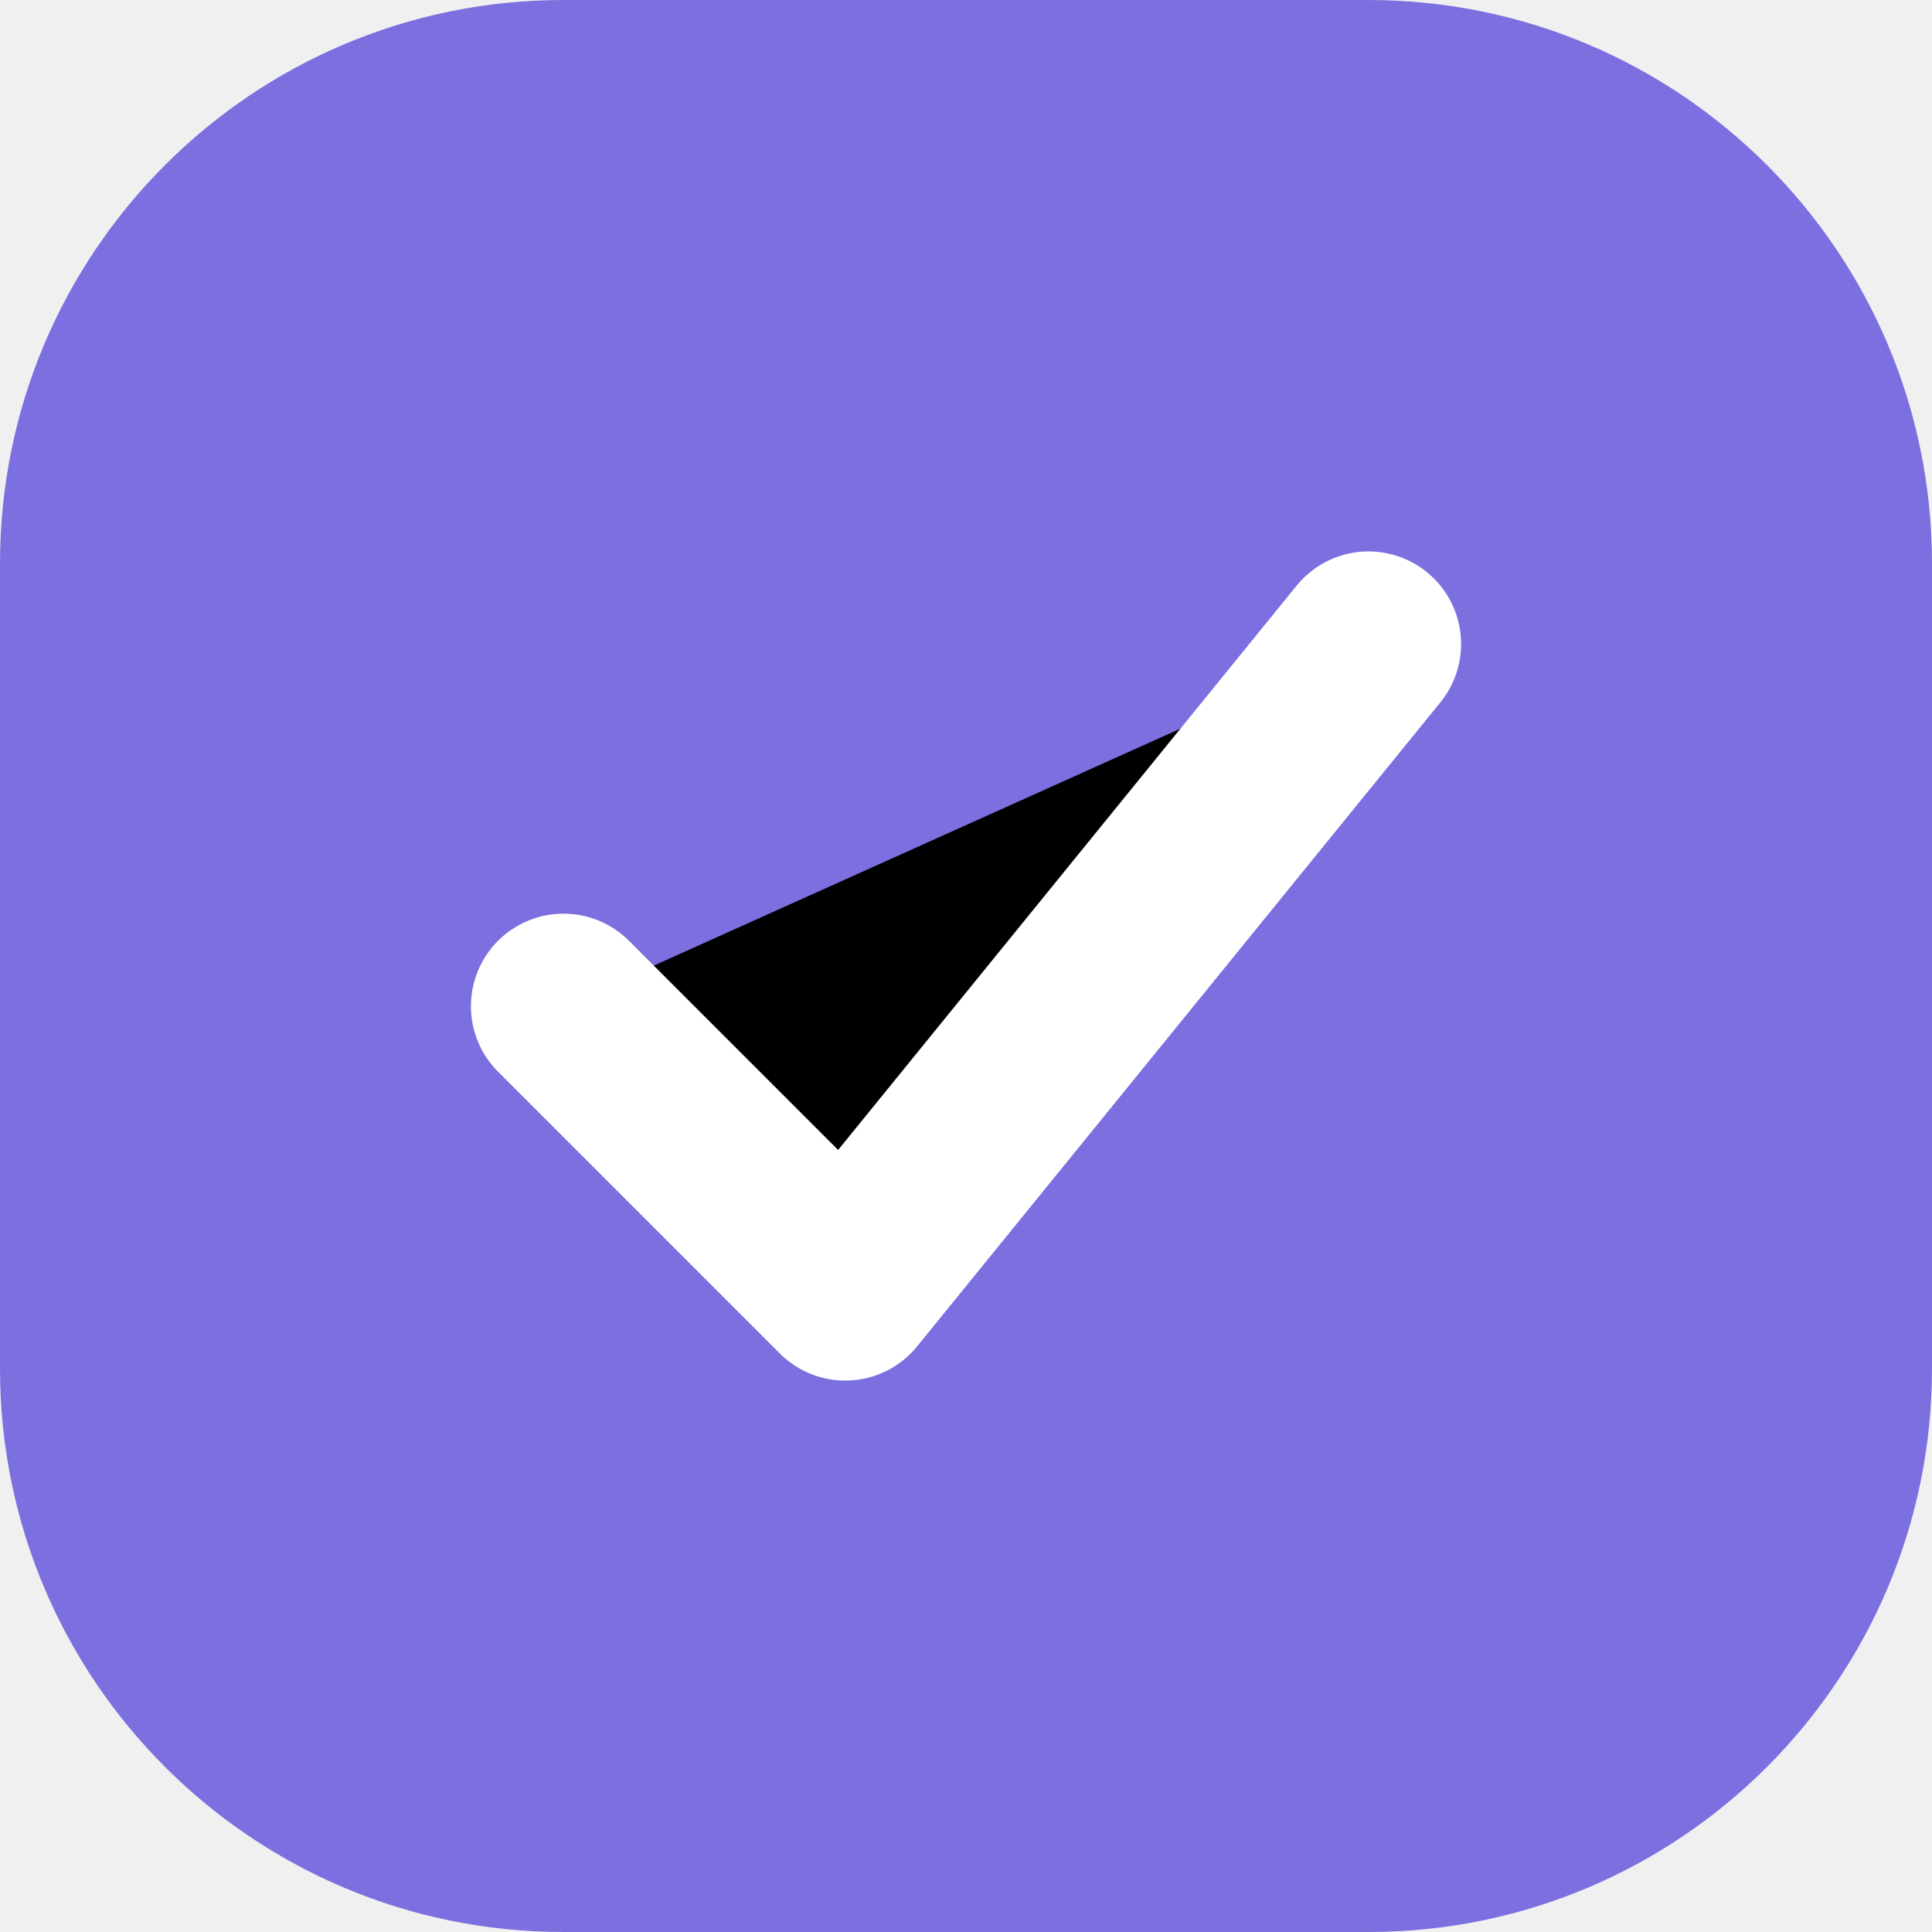
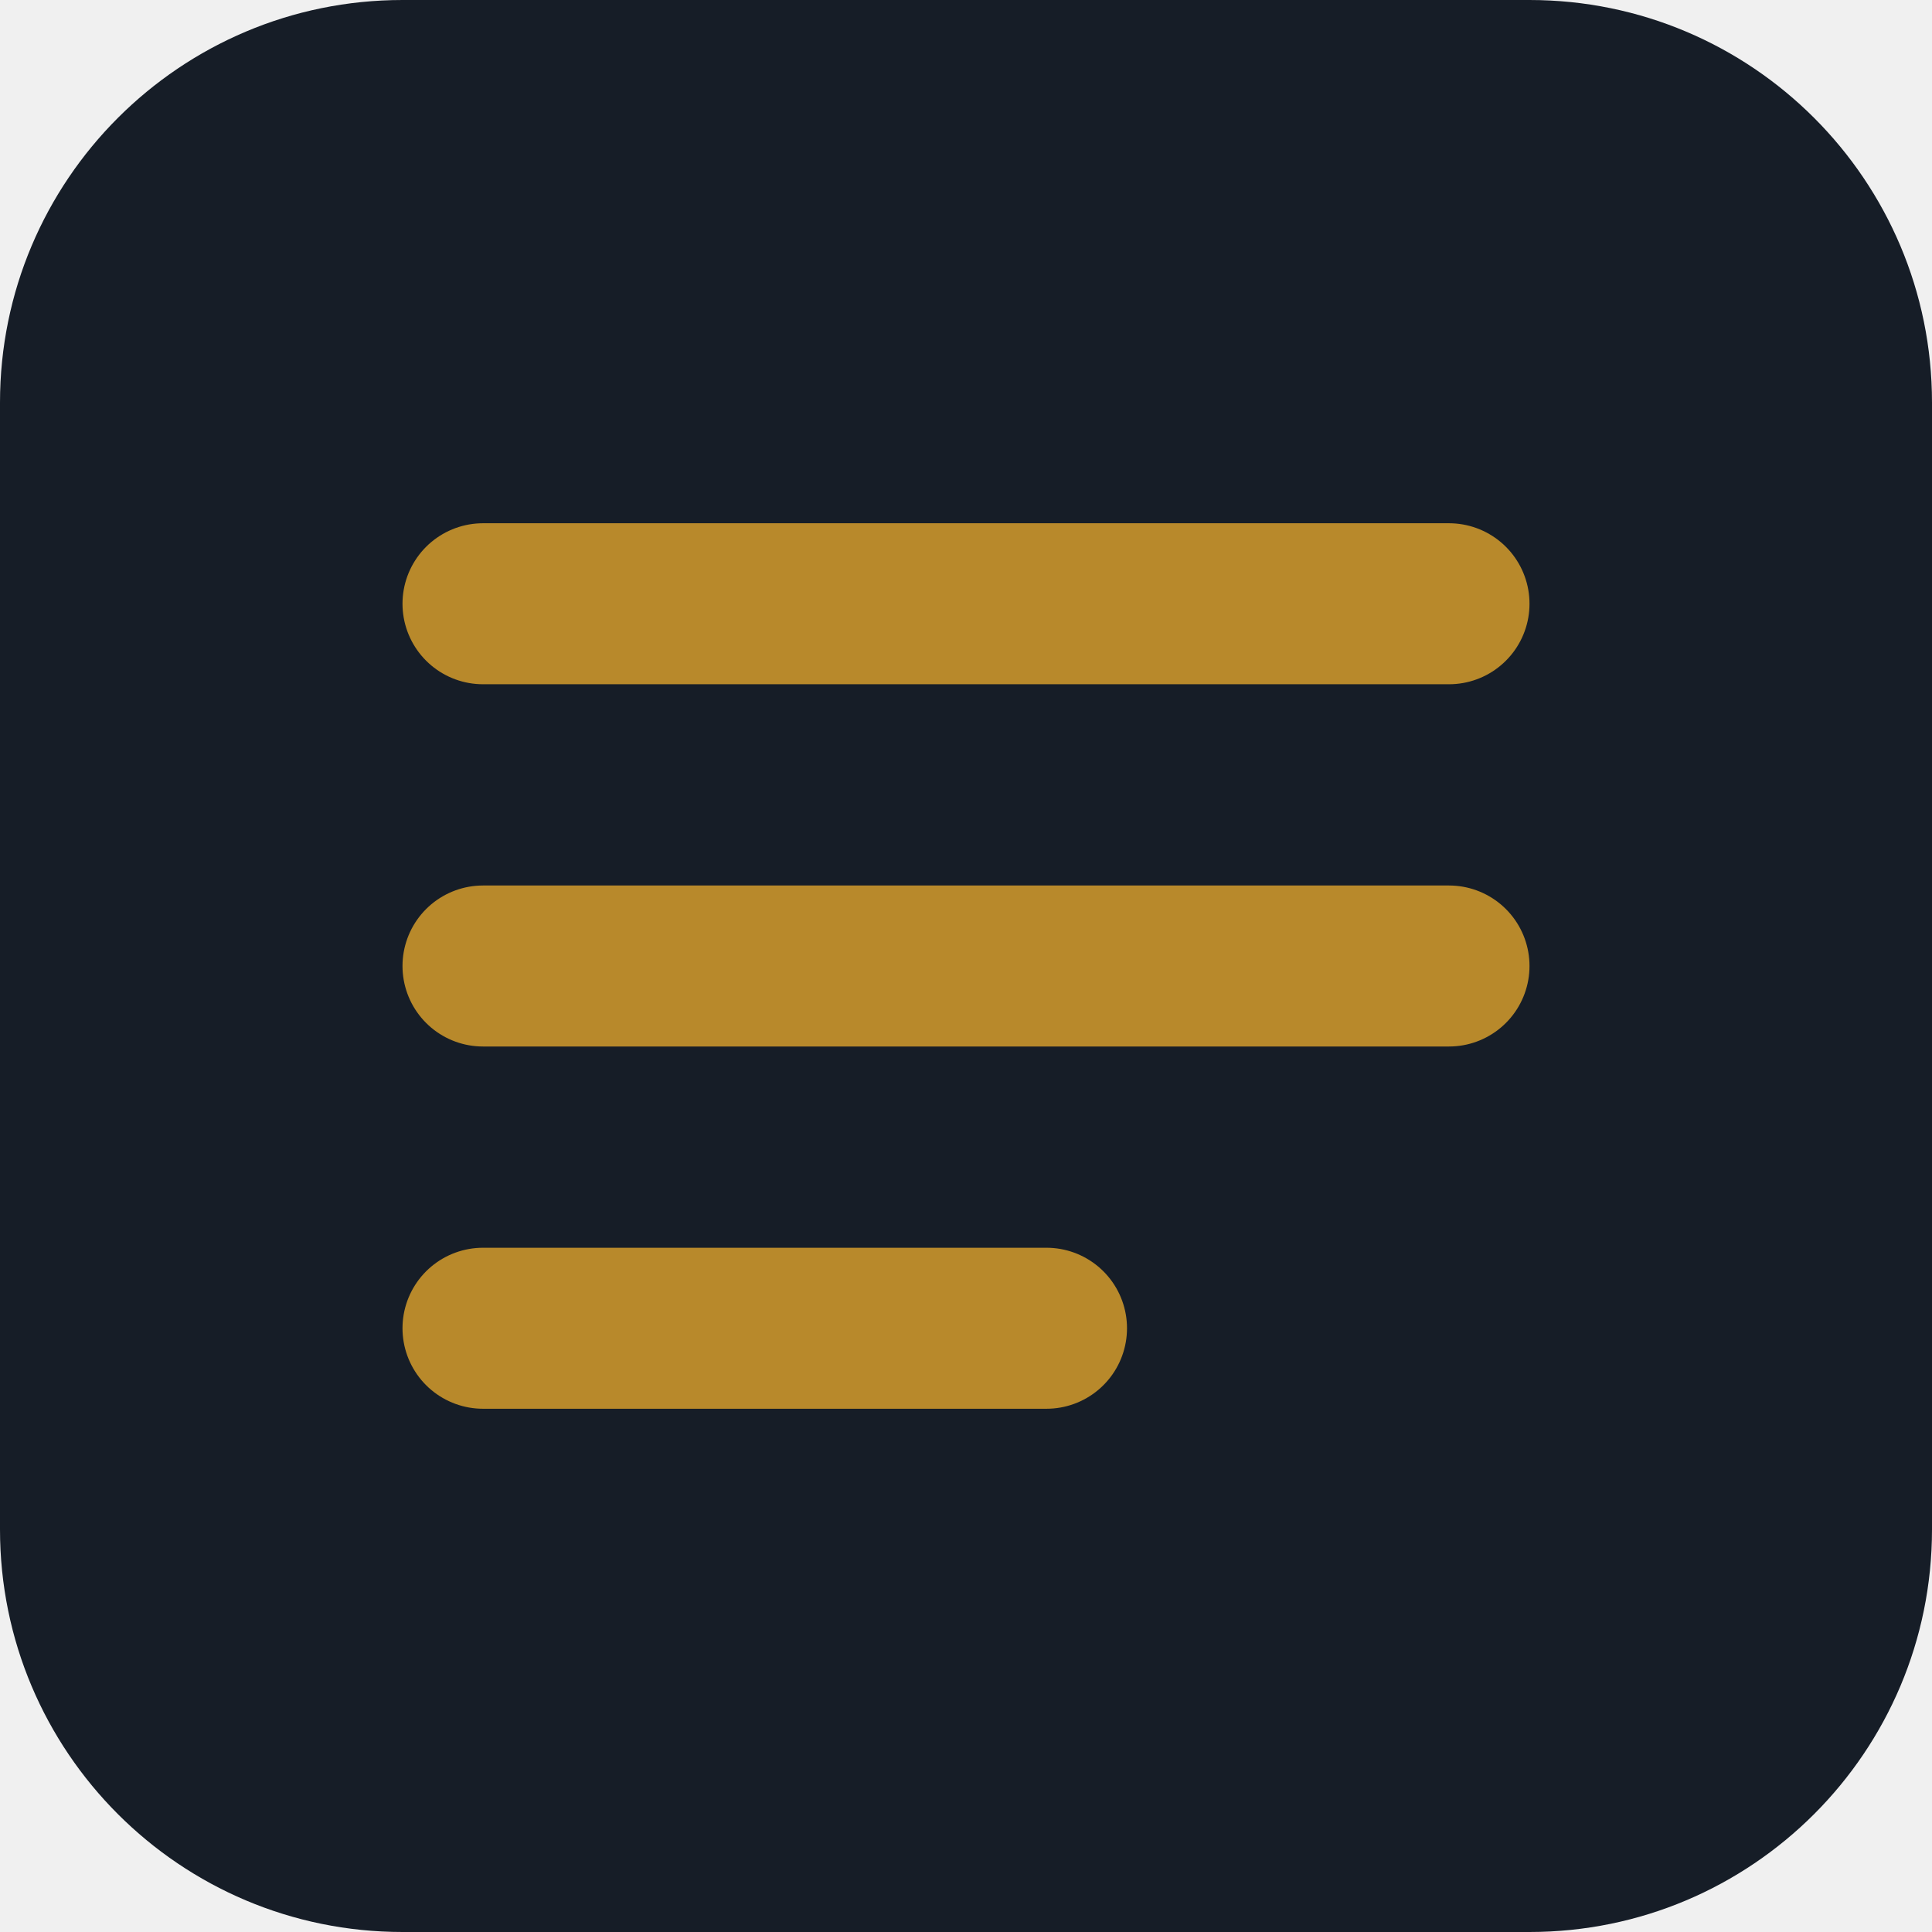
<svg xmlns="http://www.w3.org/2000/svg" viewBox="0 0 24 24">
-   <rect width="24" height="24" rx="7" fill="#7c6fe0" />
-   <path d="M7 12.5L10.5 16L17 8" stroke="white" stroke-width="2.3" stroke-linecap="round" stroke-linejoin="round" />
+   <rect width="24" height="24" rx="5" fill="#161d27" />
+   <path d="M6 7.5h12M6 12h12M6 16.5h7" stroke="#b8892b" stroke-width="2" stroke-linecap="round" />
</svg>
